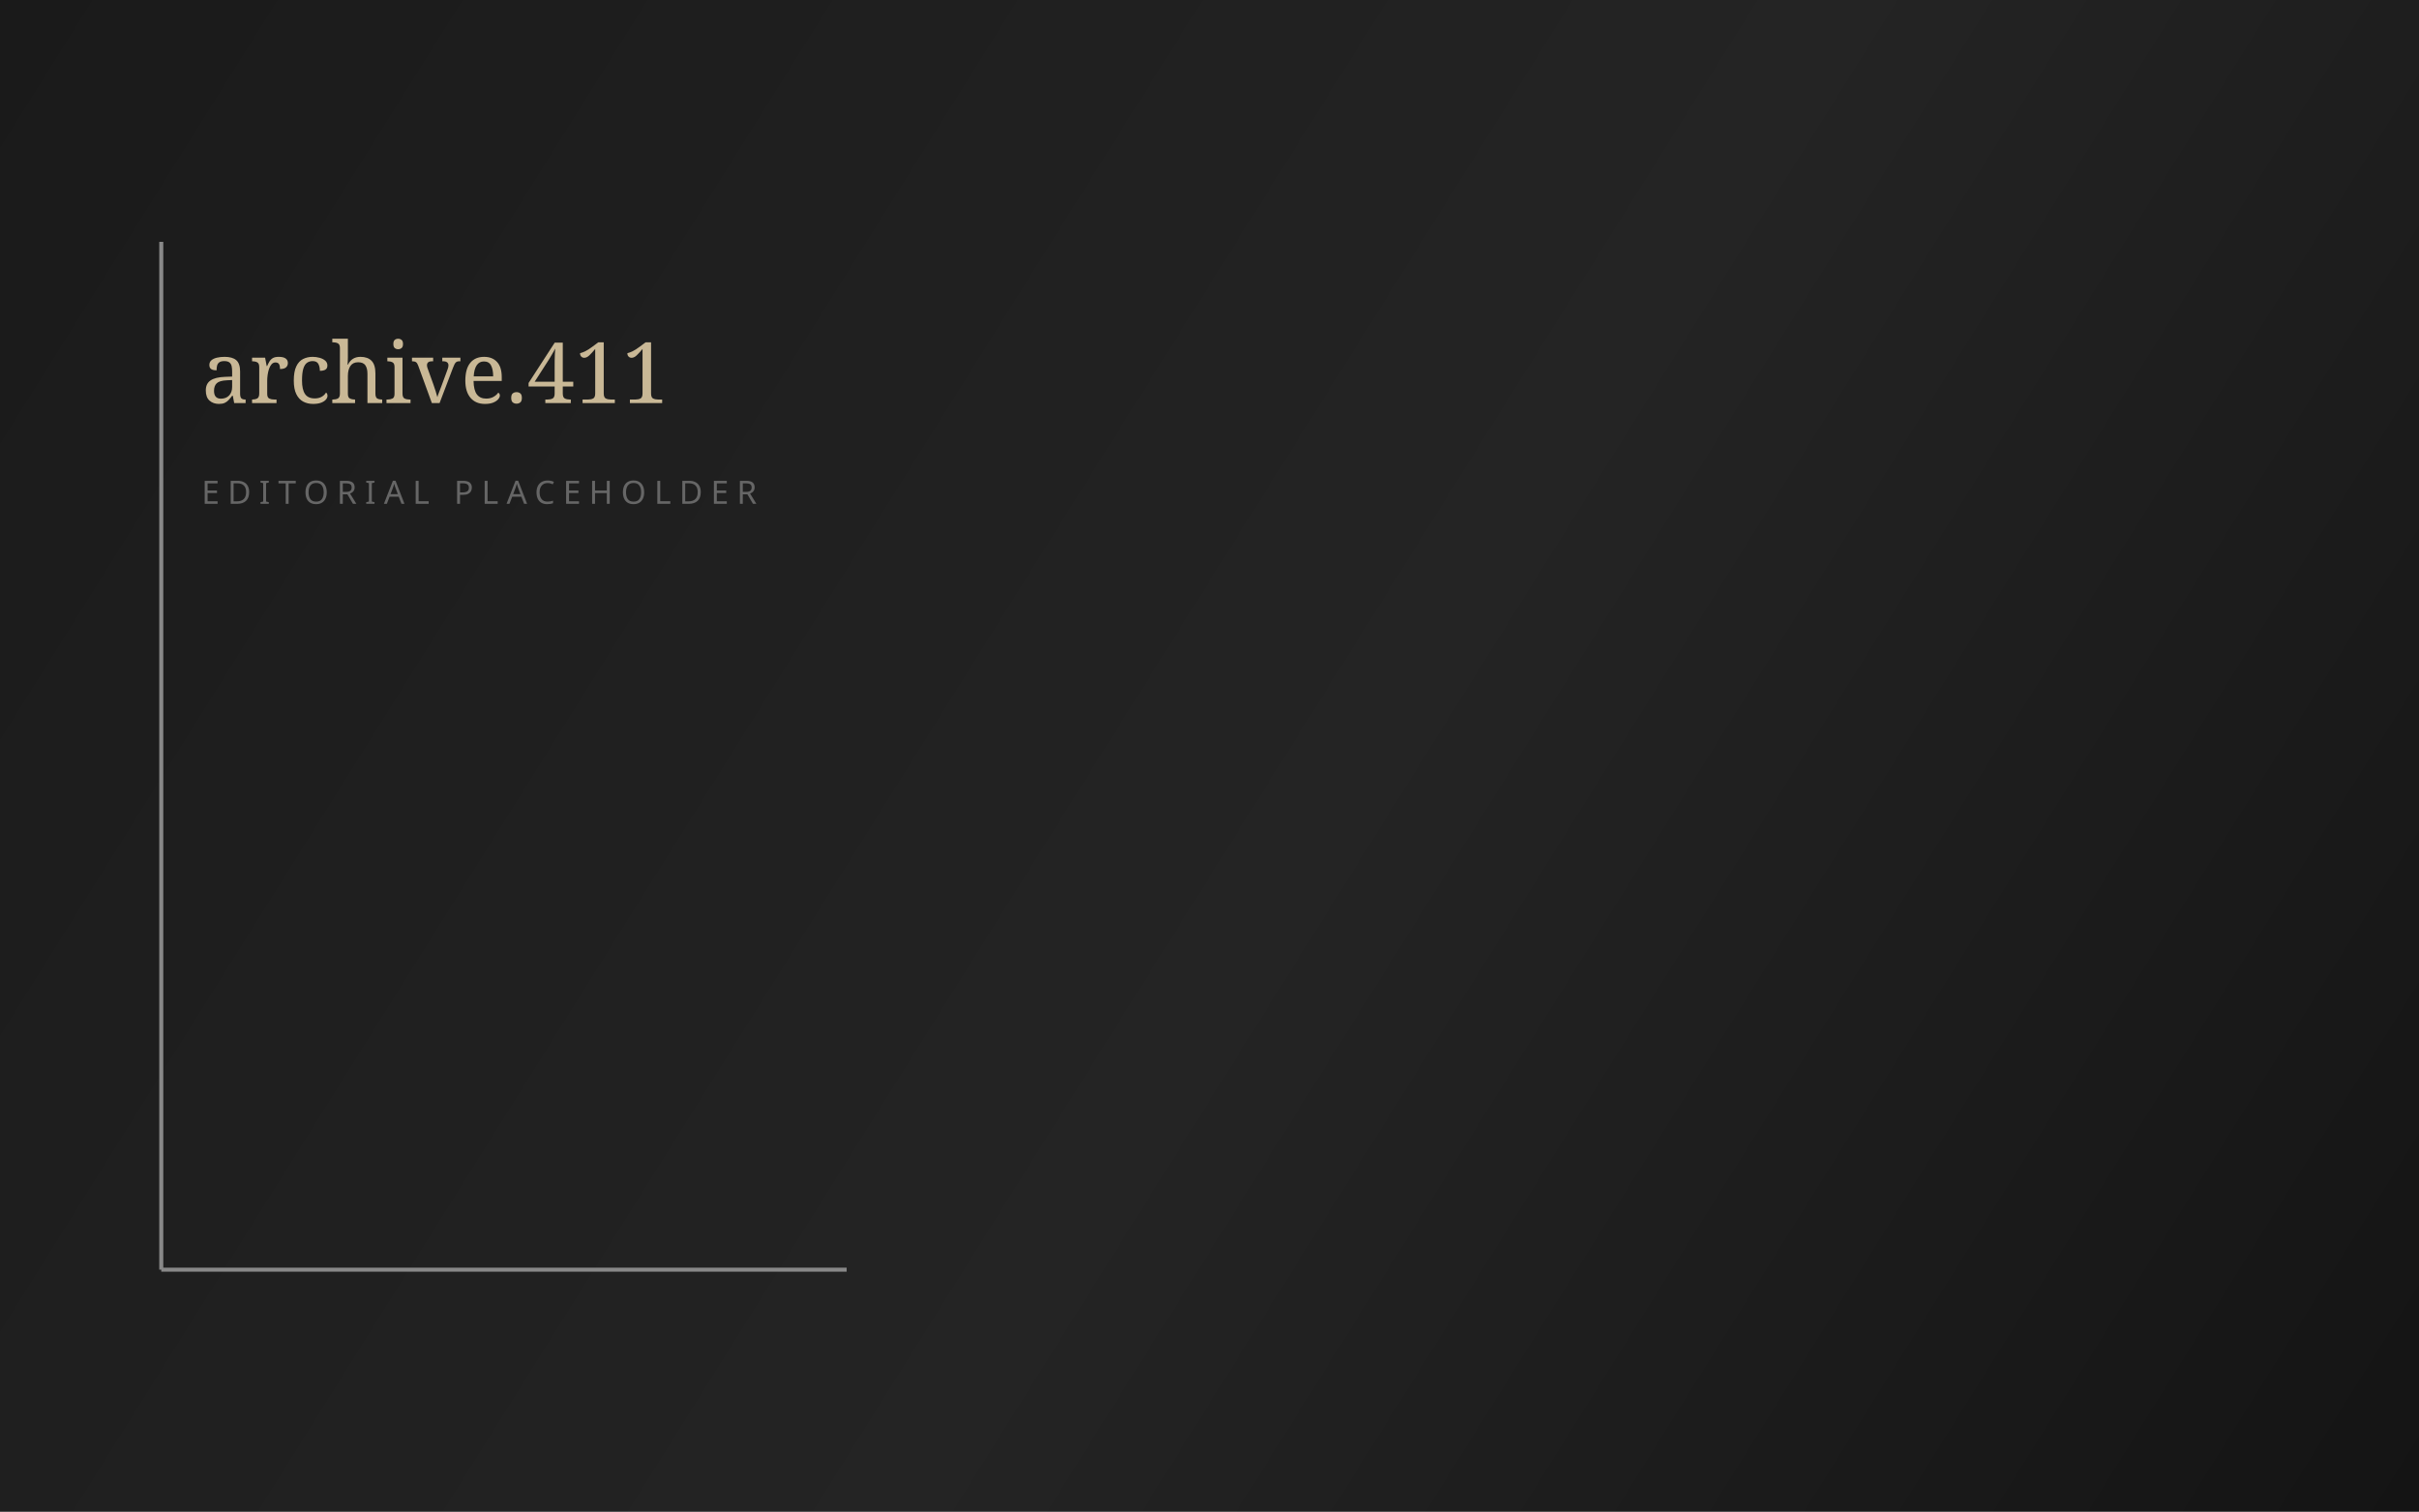
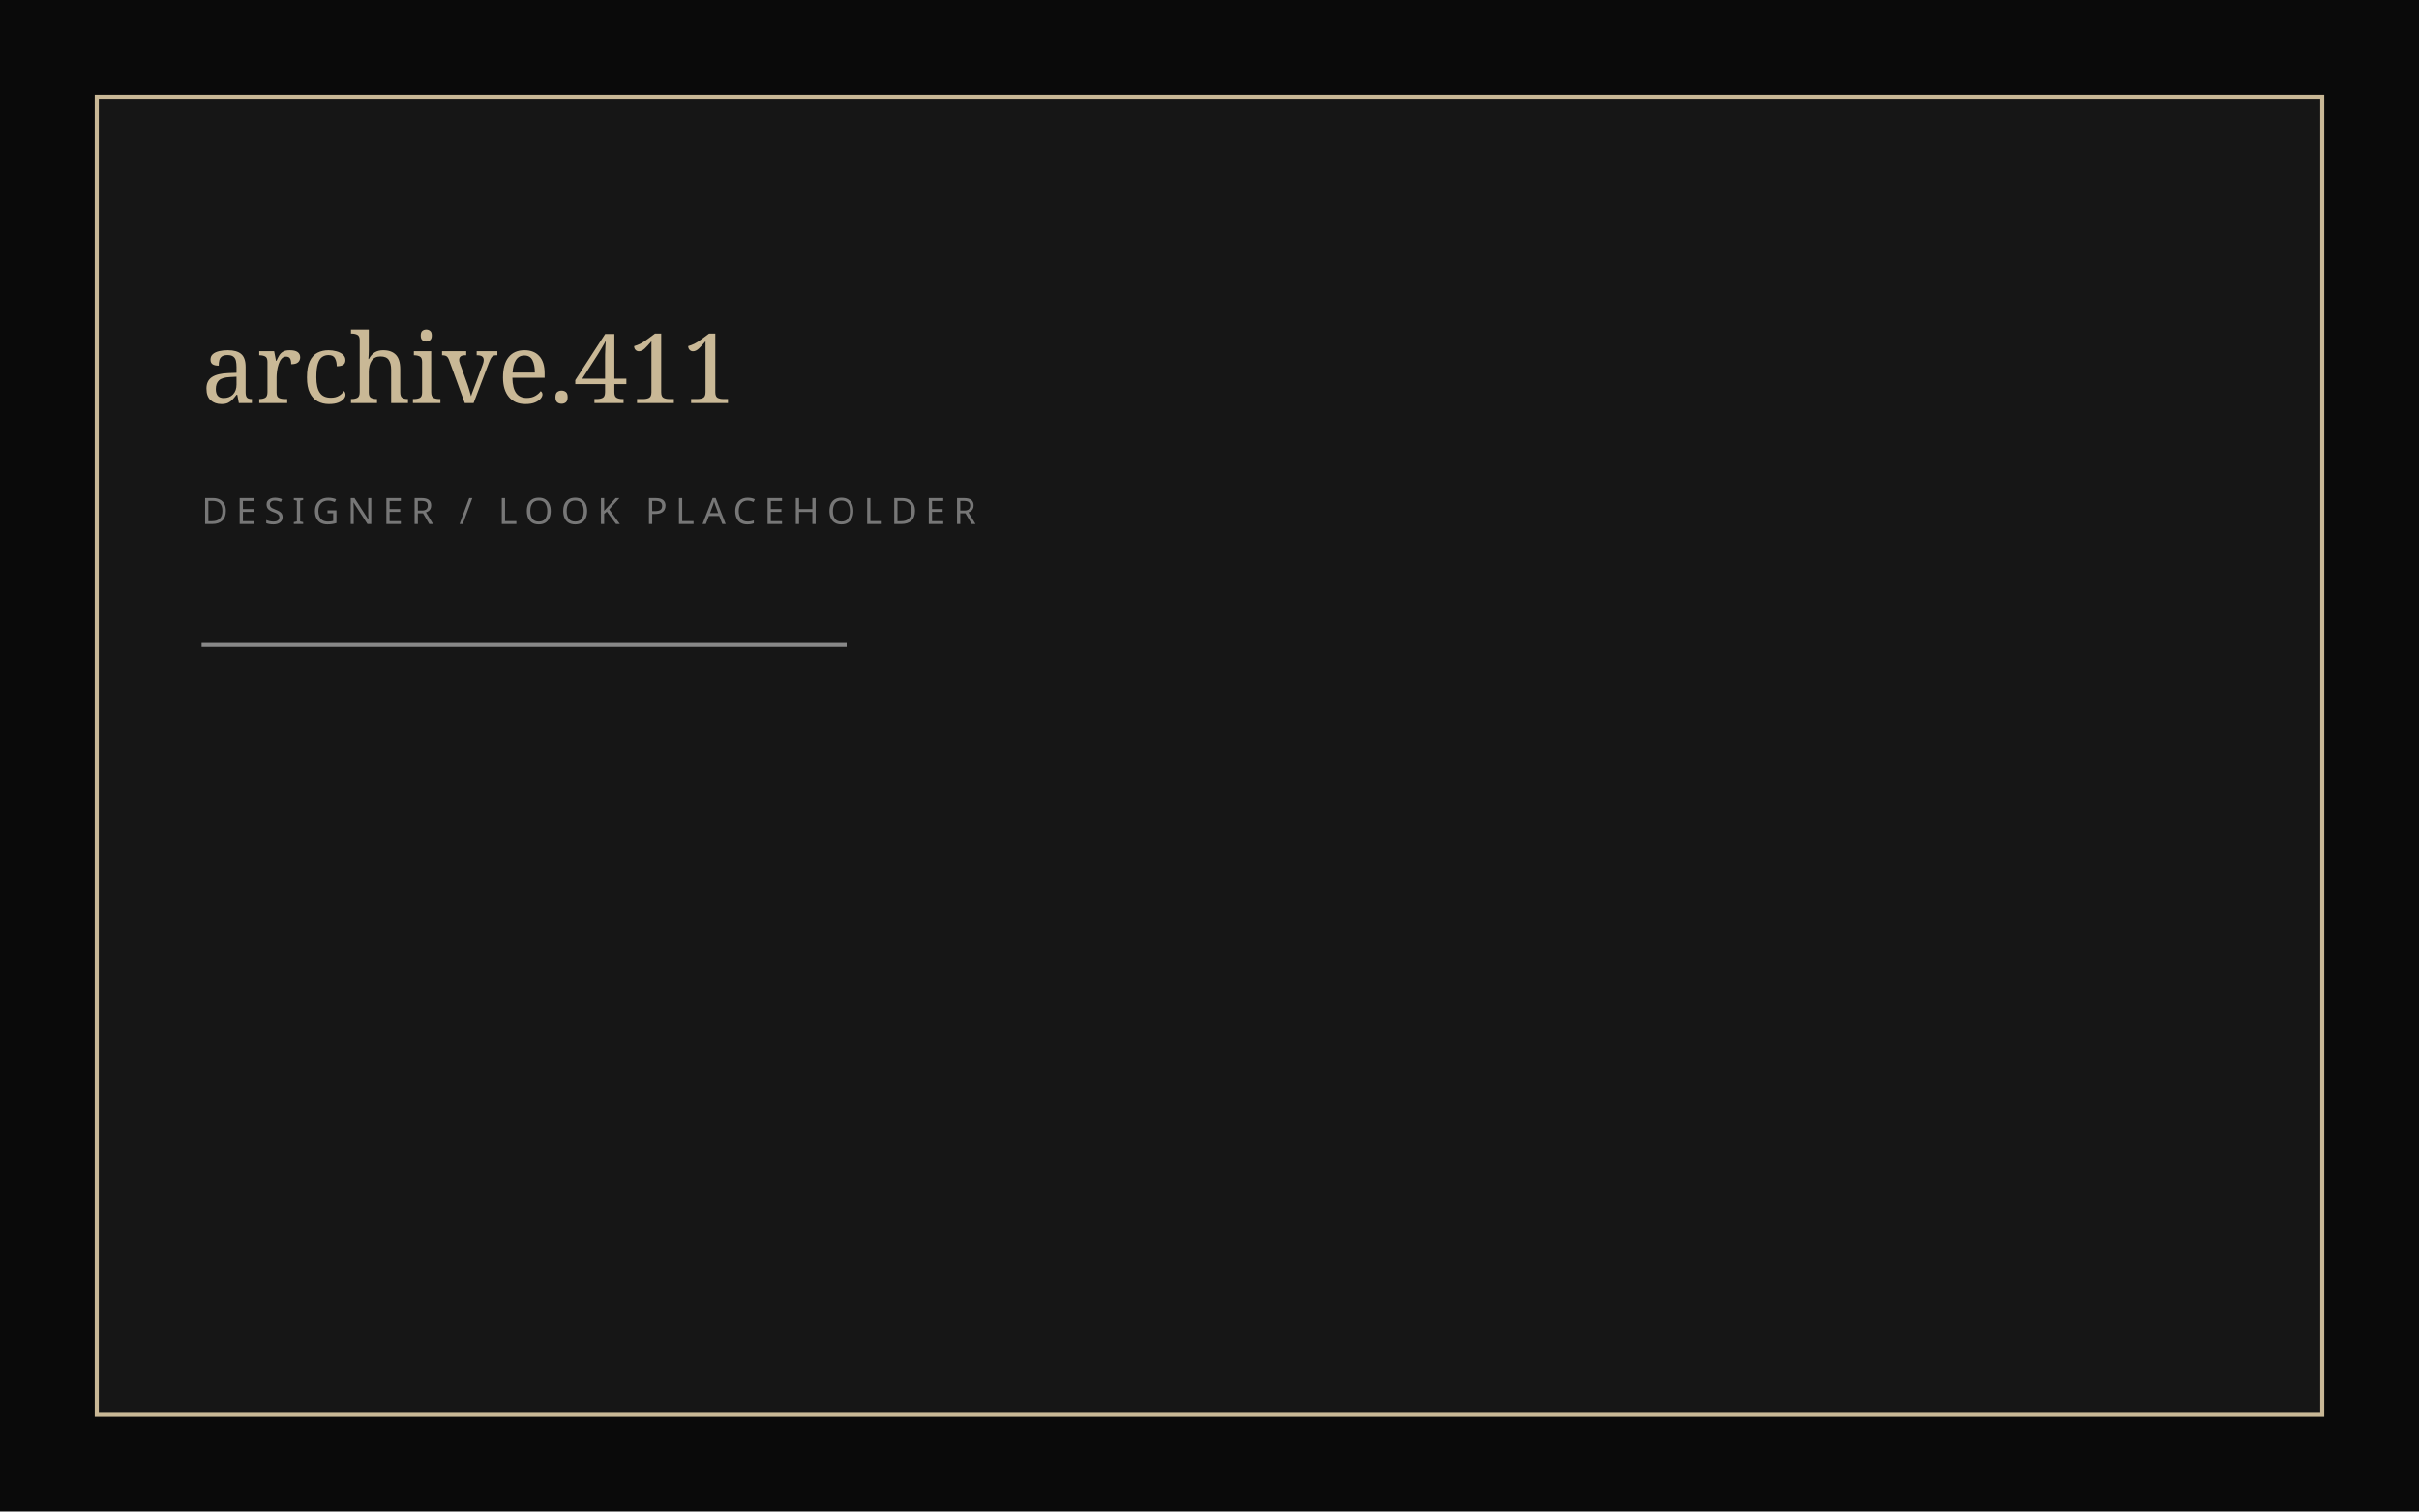
<svg xmlns="http://www.w3.org/2000/svg" width="1200" height="750" viewBox="0 0 1200 750" fill="none">
  <rect width="1200" height="750" fill="#0a0a0a" />
-   <rect x="0" y="0" width="1200" height="750" fill="url(#g)" />
-   <defs>
-     <linearGradient id="g" x1="0" y1="0" x2="1200" y2="750" gradientUnits="userSpaceOnUse">
-       <stop stop-color="#1a1a1a" />
-       <stop offset="0.55" stop-color="#242424" />
-       <stop offset="1" stop-color="#141414" />
-     </linearGradient>
-   </defs>
-   <line x1="80" y1="120" x2="80" y2="630" stroke="#888888" stroke-width="2" />
-   <line x1="80" y1="630" x2="420" y2="630" stroke="#888888" stroke-width="2" />
-   <text x="100" y="200" fill="#c9b896" font-family="Georgia,serif" font-size="42">archive.411</text>
-   <text x="100" y="250" fill="#666666" font-family="system-ui,sans-serif" font-size="16" letter-spacing="4">EDITORIAL PLACEHOLDER</text>
+   <rect x="48" y="48" width="1104" height="654" stroke="#c9b896" stroke-width="2" fill="#161616" />
+   <text x="100" y="200" fill="#c9b896" font-family="Georgia,serif" font-size="48">archive.411</text>
+   <text x="100" y="260" fill="#777" font-family="system-ui,sans-serif" font-size="18" letter-spacing="4">DESIGNER / LOOK PLACEHOLDER</text>
+   <line x1="100" y1="320" x2="420" y2="320" stroke="#888" stroke-width="2" />
</svg>
